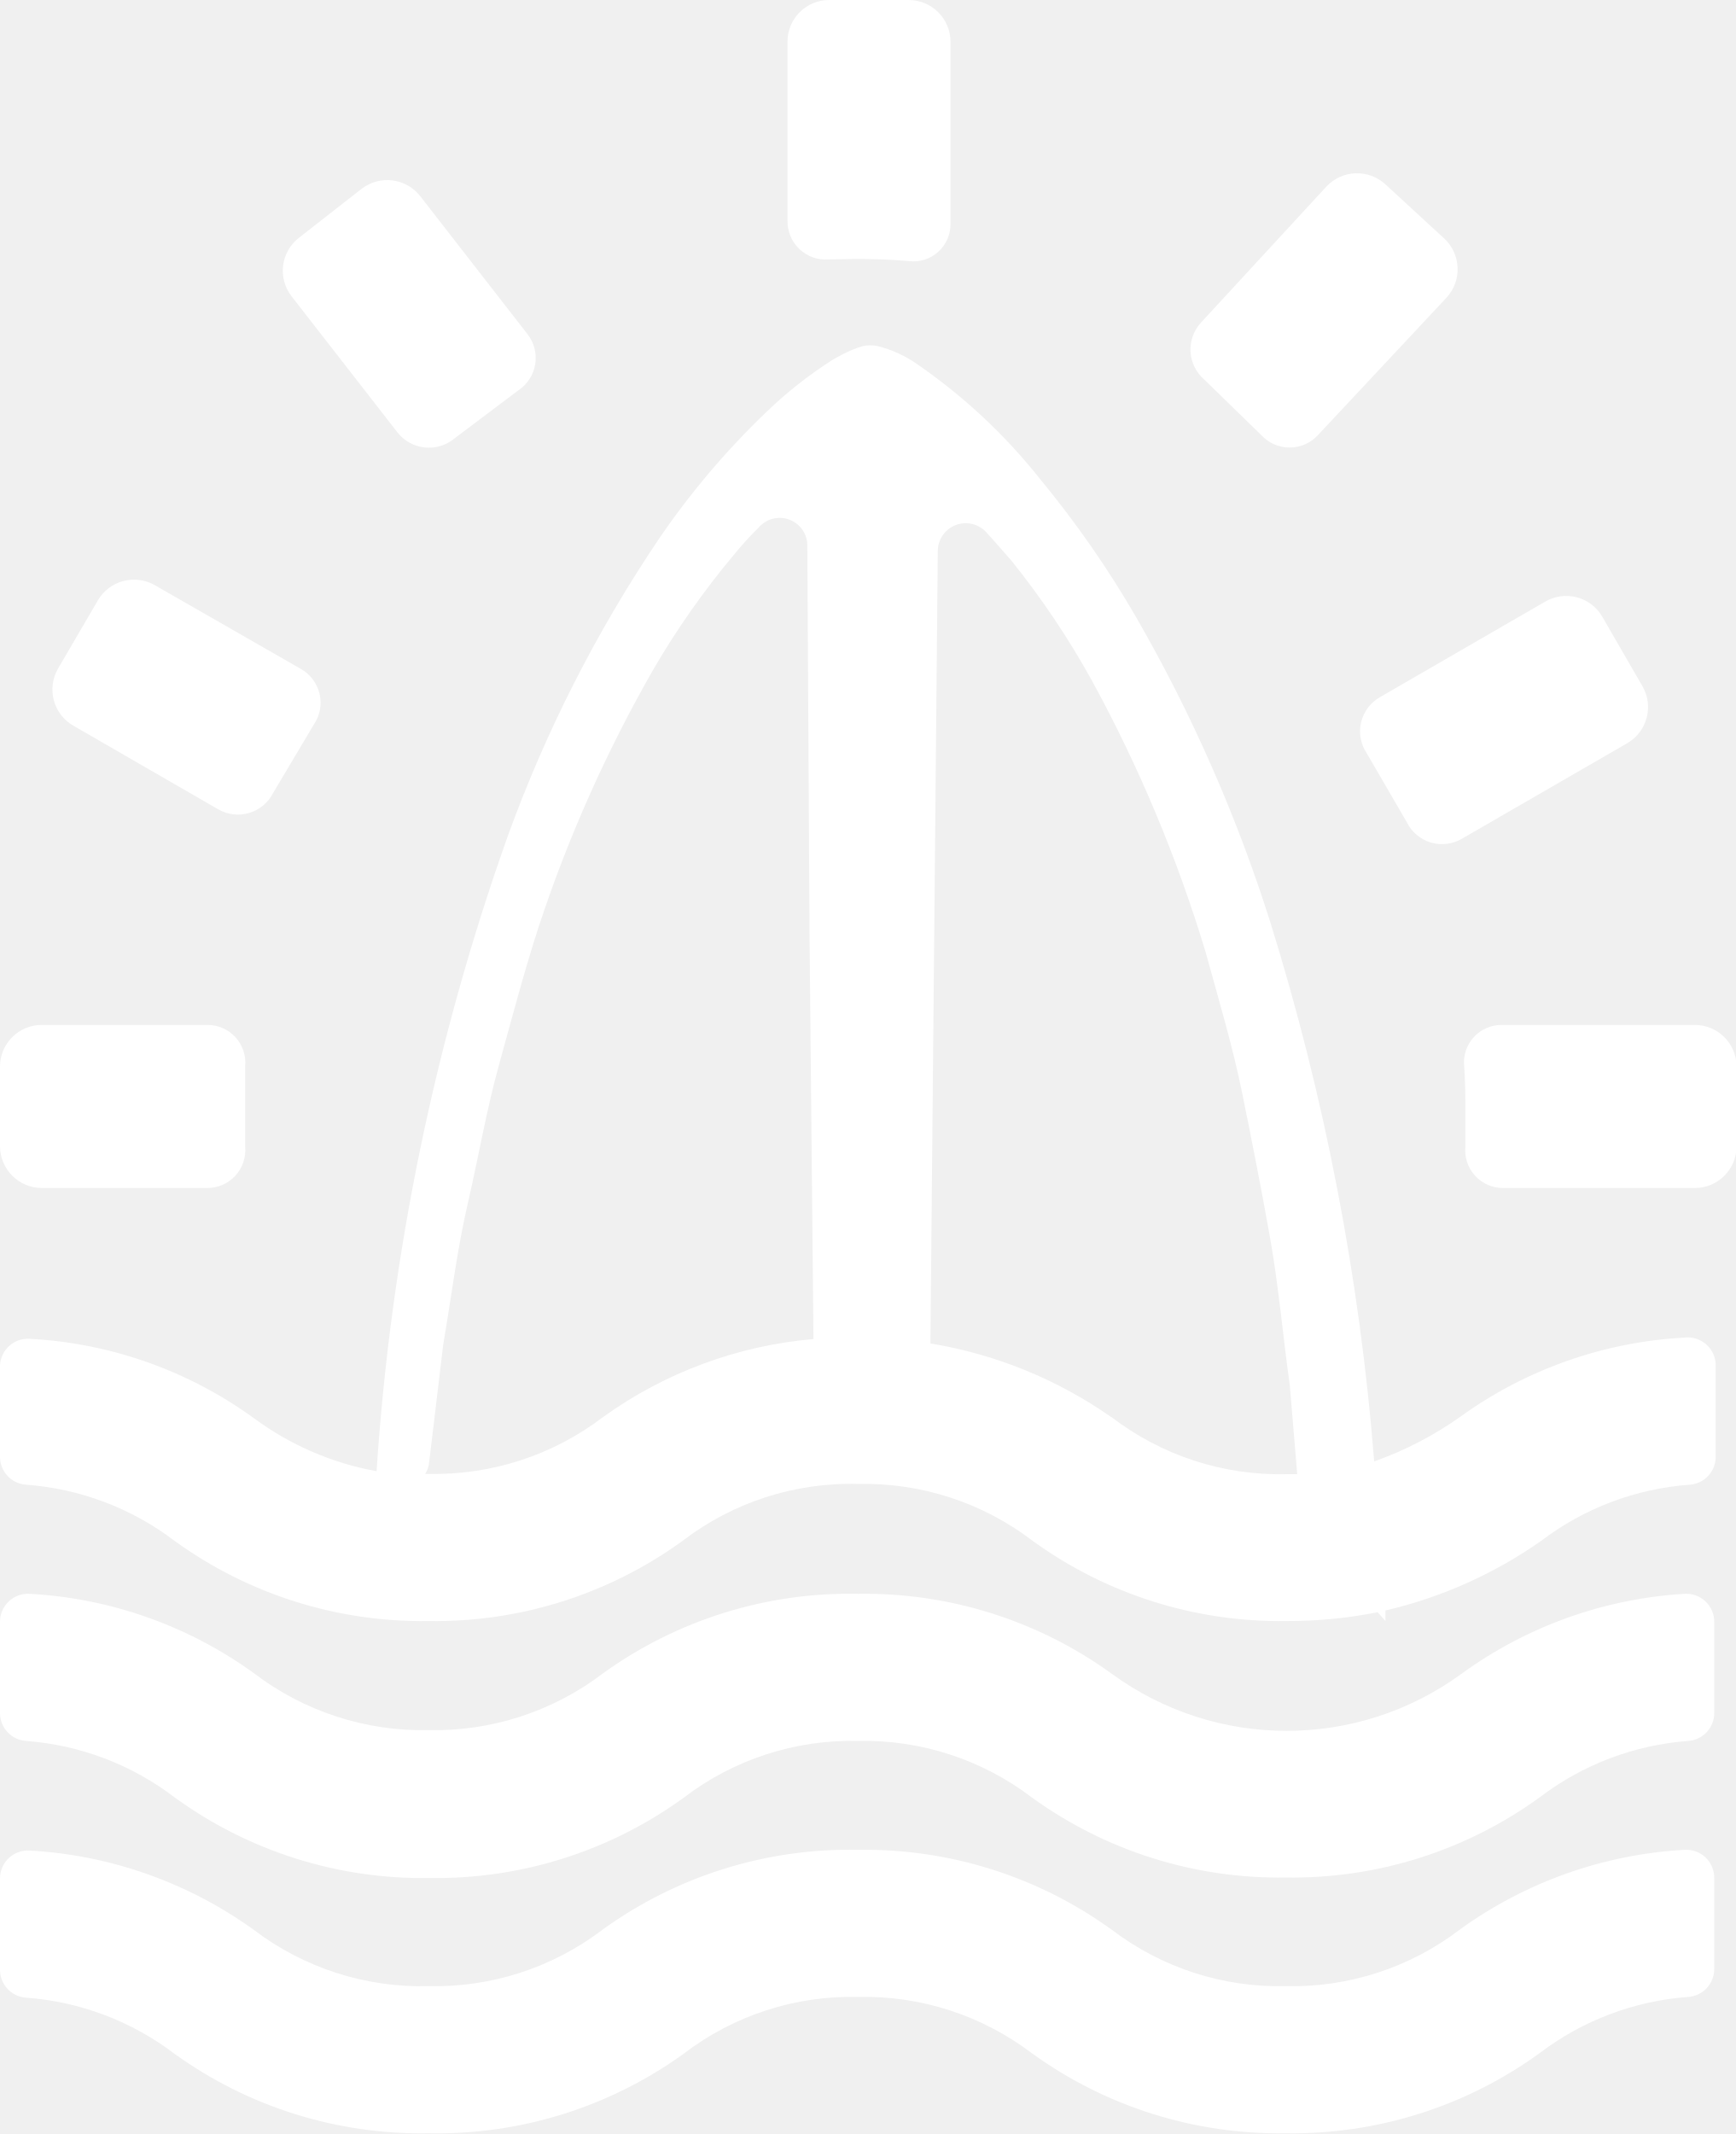
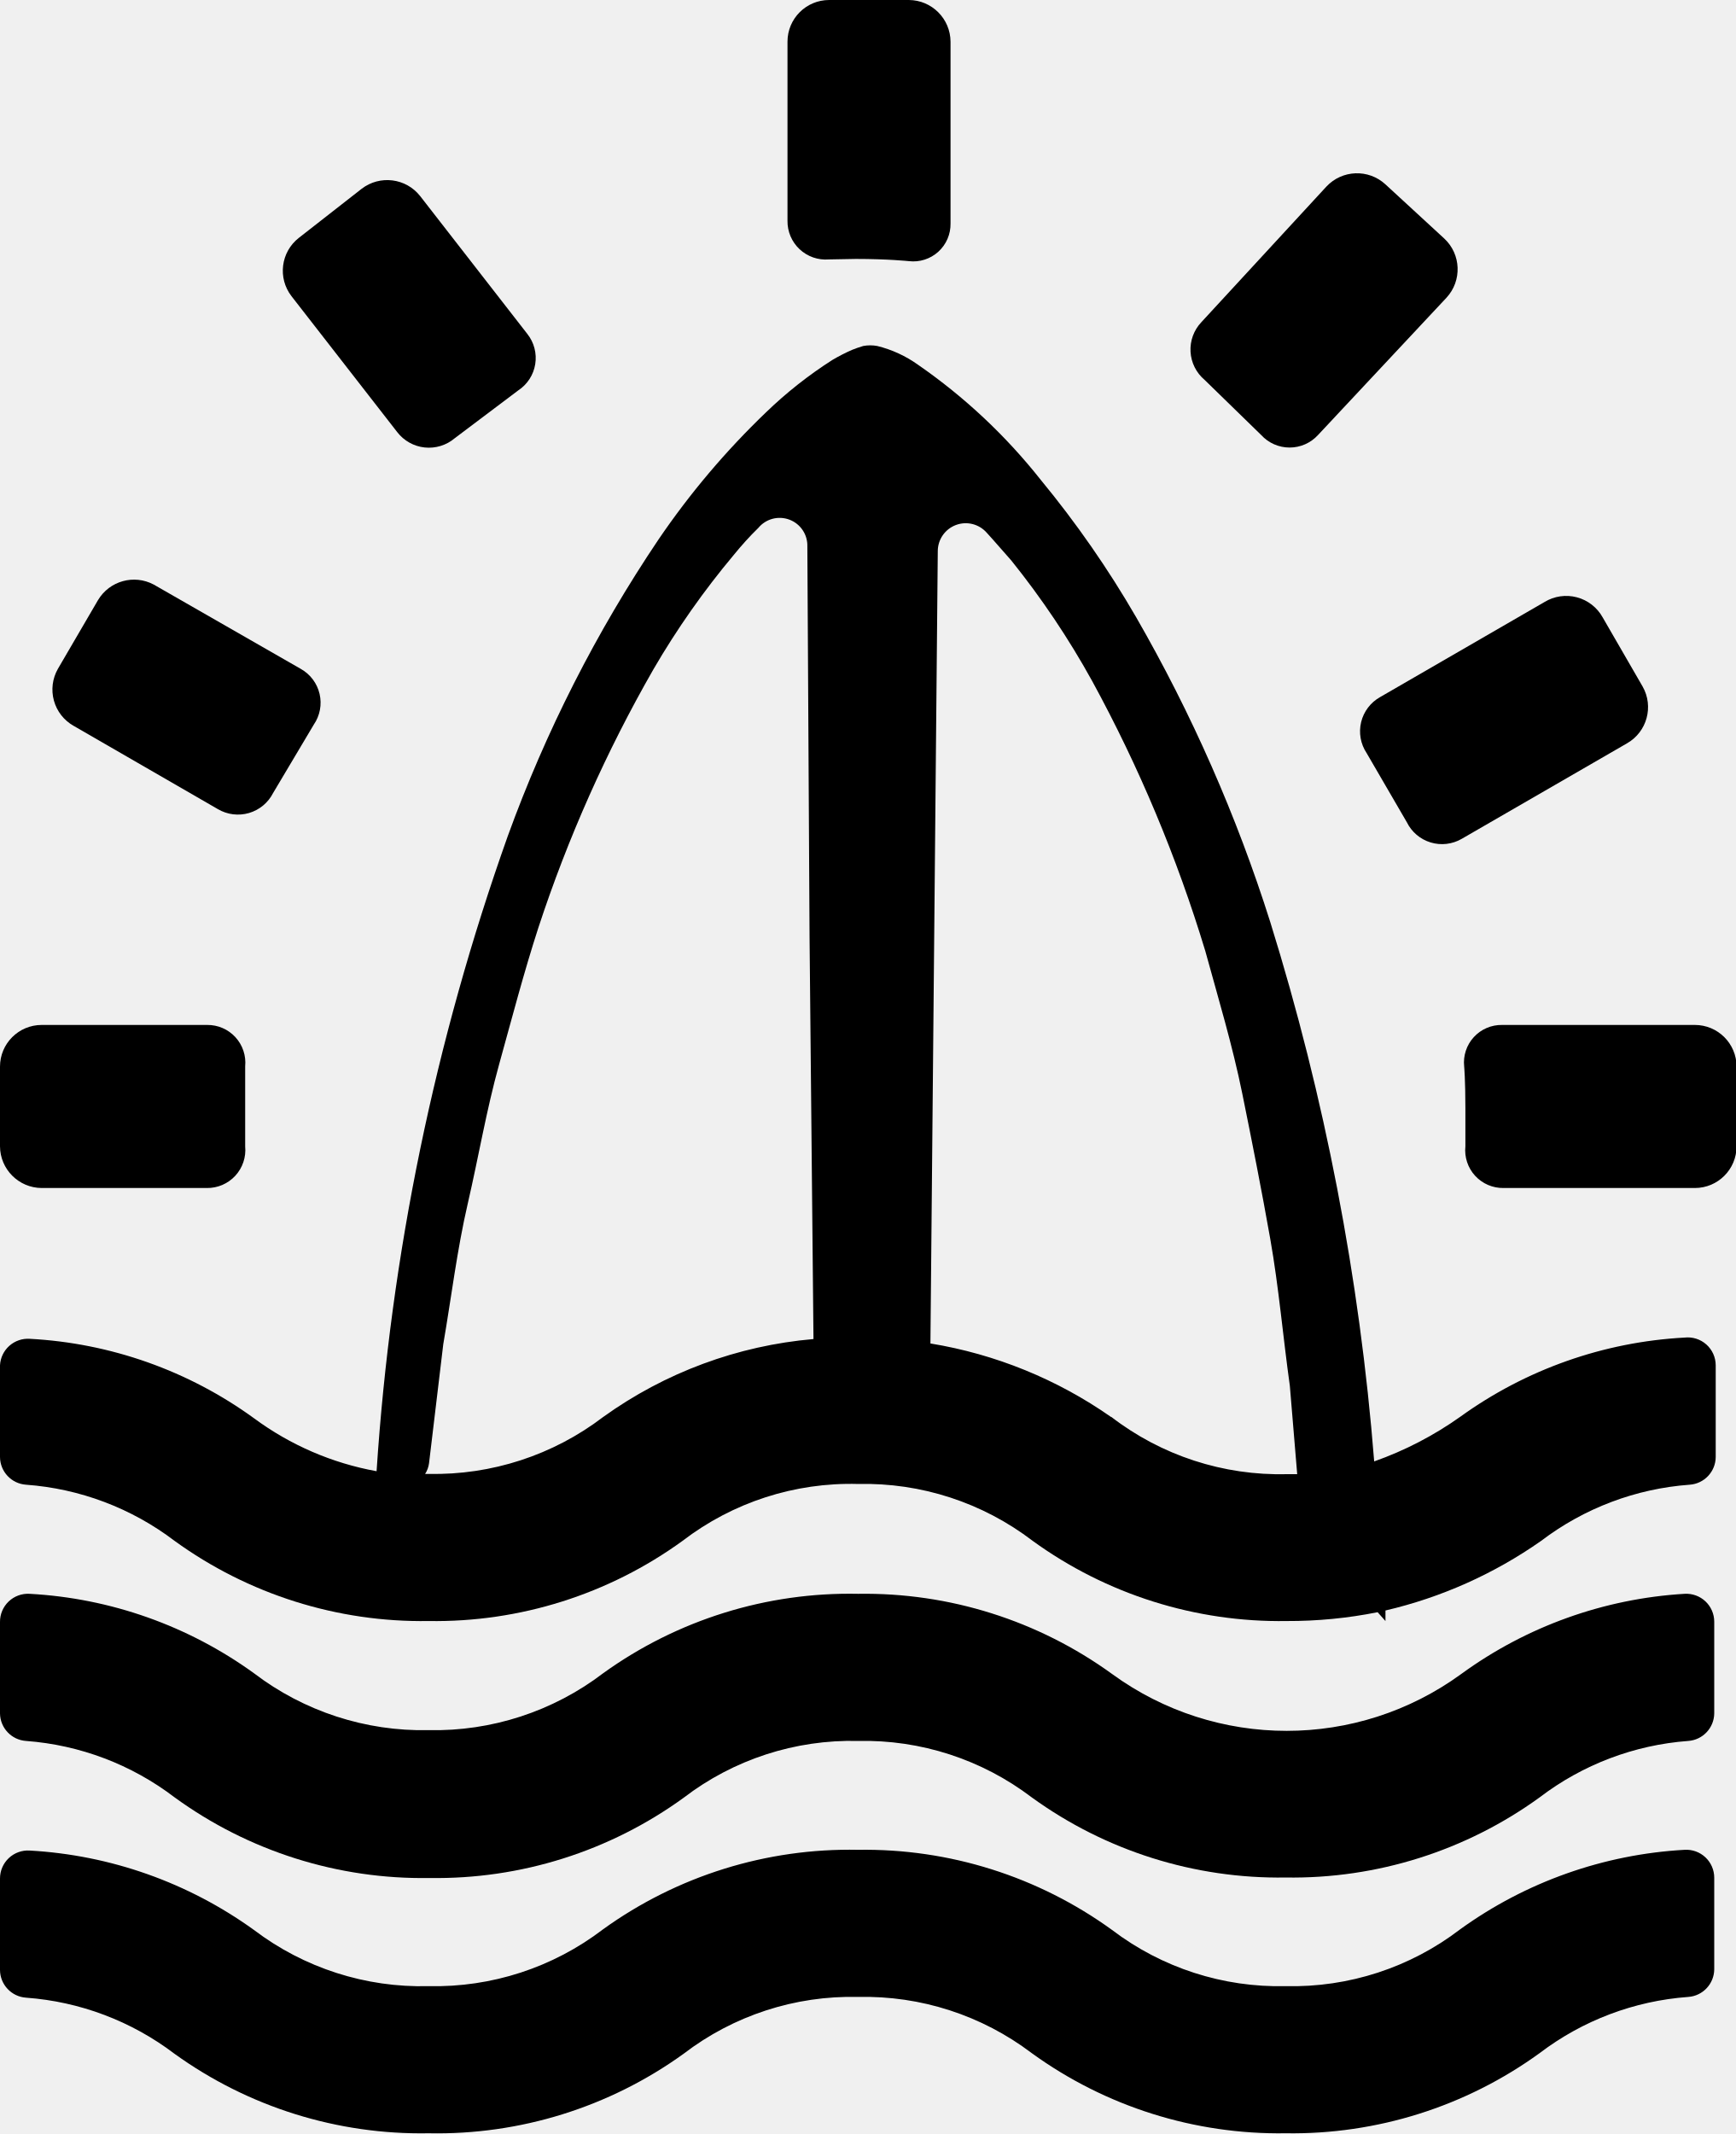
<svg xmlns="http://www.w3.org/2000/svg" viewBox="0 0 70.79 87.03">
  <defs>
    <style>.cls-1{fill:#fff;}</style>
  </defs>
  <g id="圖層_2" data-name="圖層 2">
    <g id="圖層_1-2" data-name="圖層 1">
-       <path class="cls-1" d="M68.71,54.55a17.2,17.2,0,0,0-9.15,3.23,14.28,14.28,0,0,1-3.51,1.82,100.74,100.74,0,0,0-4.24-22,62.86,62.86,0,0,0-5.47-12.43,41.46,41.46,0,0,0-3.89-5.6,23.23,23.23,0,0,0-5-4.69,4.85,4.85,0,0,0-1.67-.77,1.56,1.56,0,0,0-.57,0c-.16.05-.32.1-.46.16a7.48,7.48,0,0,0-.8.41,17.25,17.25,0,0,0-2.71,2.14A32.5,32.5,0,0,0,26.86,22,55.59,55.59,0,0,0,20.71,34.1,96,96,0,0,0,15.36,60a12,12,0,0,1-5-2.16,17.11,17.11,0,0,0-9.15-3.24A1.14,1.14,0,0,0,0,55.68v3.74a1.14,1.14,0,0,0,1.06,1.13,11.38,11.38,0,0,1,6.06,2.29,17.19,17.19,0,0,0,10.36,3.27,17.19,17.19,0,0,0,10.36-3.27A11.26,11.26,0,0,1,35,60.52a11.29,11.29,0,0,1,7.12,2.32,17.19,17.19,0,0,0,10.36,3.27,18.59,18.59,0,0,0,3.71-.36l.32.36,0-.43a18.28,18.28,0,0,0,6.35-2.84,11.38,11.38,0,0,1,6.06-2.29,1.14,1.14,0,0,0,1.06-1.13V55.68A1.14,1.14,0,0,0,68.71,54.55ZM24.6,57.79a11.35,11.35,0,0,1-7.12,2.32h-.14a1.06,1.06,0,0,0,.16-.44l.58-4.85c.33-1.91.56-3.84,1-5.74s.76-3.81,1.28-5.68,1-3.72,1.6-5.57a56.8,56.8,0,0,1,4.69-10.53,33.43,33.43,0,0,1,3.28-4.67c.31-.38.64-.75,1-1.1a1.13,1.13,0,0,1,2,.76l.09,15.93.16,16.39A17.23,17.23,0,0,0,24.6,57.79Zm20.72,0a17.89,17.89,0,0,0-7.37-3l.3-32.31a1.14,1.14,0,0,1,2-.75c.34.37.66.75,1,1.13a34.35,34.35,0,0,1,3.3,4.92,58.14,58.14,0,0,1,4.61,11c.53,1.93,1.11,3.85,1.51,5.82s.79,3.94,1.14,5.92.52,4,.8,6l.3,3.6-.42,0A11.27,11.27,0,0,1,45.32,57.78Z" />
-       <path class="cls-1" d="M52.44,76.57A17.19,17.19,0,0,1,42.08,73.3,11.29,11.29,0,0,0,35,71a11.26,11.26,0,0,0-7.12,2.32,17.19,17.19,0,0,1-10.36,3.27A17.19,17.19,0,0,1,7.12,73.3,11.38,11.38,0,0,0,1.06,71,1.14,1.14,0,0,1,0,69.88V66.15A1.14,1.14,0,0,1,1.21,65a17.2,17.2,0,0,1,9.15,3.24,11.35,11.35,0,0,0,7.12,2.32,11.35,11.35,0,0,0,7.12-2.32A17.19,17.19,0,0,1,35,65a17.19,17.19,0,0,1,10.36,3.27,12.09,12.09,0,0,0,14.24,0A17.2,17.2,0,0,1,68.71,65a1.14,1.14,0,0,1,1.21,1.14v3.73A1.14,1.14,0,0,1,68.86,71,11.38,11.38,0,0,0,62.8,73.3,17.19,17.19,0,0,1,52.44,76.57Z" />
-       <path class="cls-1" d="M52.44,87a17.19,17.19,0,0,1-10.36-3.27A11.29,11.29,0,0,0,35,81.44a11.26,11.26,0,0,0-7.12,2.32A17.19,17.19,0,0,1,17.48,87,17.19,17.19,0,0,1,7.12,83.76a11.38,11.38,0,0,0-6.06-2.29A1.14,1.14,0,0,1,0,80.34V76.61a1.14,1.14,0,0,1,1.21-1.14,17.28,17.28,0,0,1,9.15,3.24A11.29,11.29,0,0,0,17.48,81a11.29,11.29,0,0,0,7.12-2.32A17.19,17.19,0,0,1,35,75.44a17.19,17.19,0,0,1,10.36,3.27A11.26,11.26,0,0,0,52.44,81a11.26,11.26,0,0,0,7.12-2.32,17.28,17.28,0,0,1,9.15-3.24,1.14,1.14,0,0,1,1.21,1.14v3.73a1.14,1.14,0,0,1-1.06,1.13,11.38,11.38,0,0,0-6.06,2.29A17.19,17.19,0,0,1,52.44,87Z" />
-       <path class="cls-1" d="M12.8,29.55a1.58,1.58,0,0,0-.53-2.27l-6-3.44A1.71,1.71,0,0,0,4,24.47L2.36,27.28A1.7,1.7,0,0,0,3,29.6L8.89,33a1.61,1.61,0,0,0,2.25-.66Z" />
-       <path class="cls-1" d="M21.14,15.92a1.58,1.58,0,0,0,.37-2.3L17.14,8a1.71,1.71,0,0,0-2.39-.3l-2.56,2a1.7,1.7,0,0,0-.3,2.38l4.31,5.54a1.63,1.63,0,0,0,2.35.25Z" />
-       <path class="cls-1" d="M57.38,33.53a1.6,1.6,0,0,0,2.24.68l6.75-3.9A1.7,1.7,0,0,0,67,28l-1.63-2.82A1.7,1.7,0,0,0,63,24.55l-6.71,3.88a1.6,1.6,0,0,0-.55,2.28Z" />
-       <path class="cls-1" d="M51.44,17.74a1.57,1.57,0,0,0,2.32,0L59,12.14a1.71,1.71,0,0,0-.09-2.41L56.51,7.52a1.71,1.71,0,0,0-2.41.09L49,13.14a1.62,1.62,0,0,0,.13,2.35Z" />
-       <path class="cls-1" d="M34.91,10.56c1.31,0,2.16.09,2.16.09a1.52,1.52,0,0,0,1.7-1.54V1.7A1.71,1.71,0,0,0,37.07,0H33.82a1.7,1.7,0,0,0-1.7,1.7V9a1.56,1.56,0,0,0,1.69,1.58Z" />
-       <path class="cls-1" d="M10,45.19c0-1.15,0-1.7,0-1.7A1.54,1.54,0,0,0,8.45,41.8H1.7A1.7,1.7,0,0,0,0,43.5v3.25a1.71,1.71,0,0,0,1.7,1.7H8.43A1.55,1.55,0,0,0,10,46.75S10,46.29,10,45.19Z" />
-       <path class="cls-1" d="M61.27,41.8a1.53,1.53,0,0,0-1.55,1.69s.05.55.05,1.7,0,1.56,0,1.56a1.54,1.54,0,0,0,1.56,1.7h7.8a1.7,1.7,0,0,0,1.7-1.7V43.5a1.7,1.7,0,0,0-1.7-1.7Z" />
+       <path className="cls-1" d="M68.71,54.55a17.2,17.2,0,0,0-9.15,3.23,14.28,14.28,0,0,1-3.51,1.82,100.74,100.74,0,0,0-4.24-22,62.86,62.86,0,0,0-5.47-12.43,41.46,41.46,0,0,0-3.89-5.6,23.23,23.23,0,0,0-5-4.69,4.85,4.85,0,0,0-1.67-.77,1.56,1.56,0,0,0-.57,0c-.16.05-.32.1-.46.16a7.48,7.48,0,0,0-.8.41,17.25,17.25,0,0,0-2.71,2.14A32.5,32.5,0,0,0,26.86,22,55.59,55.59,0,0,0,20.71,34.1,96,96,0,0,0,15.36,60a12,12,0,0,1-5-2.16,17.11,17.11,0,0,0-9.15-3.24A1.14,1.14,0,0,0,0,55.68v3.74a1.14,1.14,0,0,0,1.06,1.13,11.38,11.38,0,0,1,6.06,2.29,17.19,17.19,0,0,0,10.36,3.27,17.19,17.19,0,0,0,10.36-3.27A11.26,11.26,0,0,1,35,60.52a11.29,11.29,0,0,1,7.12,2.32,17.19,17.19,0,0,0,10.36,3.27,18.59,18.59,0,0,0,3.71-.36l.32.36,0-.43a18.28,18.28,0,0,0,6.35-2.84,11.38,11.38,0,0,1,6.06-2.29,1.14,1.14,0,0,0,1.06-1.13V55.68A1.14,1.14,0,0,0,68.71,54.55ZM24.6,57.79a11.35,11.35,0,0,1-7.12,2.32h-.14a1.06,1.06,0,0,0,.16-.44l.58-4.85c.33-1.91.56-3.84,1-5.74s.76-3.81,1.28-5.68,1-3.72,1.6-5.57a56.8,56.8,0,0,1,4.69-10.53,33.43,33.43,0,0,1,3.28-4.67c.31-.38.64-.75,1-1.1a1.13,1.13,0,0,1,2,.76l.09,15.93.16,16.39A17.23,17.23,0,0,0,24.6,57.79Zm20.72,0a17.89,17.89,0,0,0-7.37-3l.3-32.31a1.14,1.14,0,0,1,2-.75c.34.37.66.75,1,1.13a34.35,34.35,0,0,1,3.3,4.92,58.14,58.14,0,0,1,4.61,11c.53,1.93,1.11,3.85,1.51,5.82s.79,3.94,1.14,5.92.52,4,.8,6l.3,3.6-.42,0A11.27,11.27,0,0,1,45.32,57.78Z" />
+       <path className="cls-1" d="M52.44,76.57A17.19,17.19,0,0,1,42.08,73.3,11.29,11.29,0,0,0,35,71a11.26,11.26,0,0,0-7.12,2.32,17.19,17.19,0,0,1-10.36,3.27A17.19,17.19,0,0,1,7.12,73.3,11.38,11.38,0,0,0,1.06,71,1.14,1.14,0,0,1,0,69.88V66.15A1.14,1.14,0,0,1,1.21,65a17.2,17.2,0,0,1,9.15,3.24,11.35,11.35,0,0,0,7.12,2.32,11.35,11.35,0,0,0,7.12-2.32A17.19,17.19,0,0,1,35,65a17.19,17.19,0,0,1,10.36,3.27,12.09,12.09,0,0,0,14.24,0A17.2,17.2,0,0,1,68.71,65a1.14,1.14,0,0,1,1.21,1.14v3.73A1.14,1.14,0,0,1,68.86,71,11.38,11.38,0,0,0,62.8,73.3,17.19,17.19,0,0,1,52.44,76.57Z" />
+       <path className="cls-1" d="M52.44,87a17.19,17.19,0,0,1-10.36-3.27A11.29,11.29,0,0,0,35,81.44a11.26,11.26,0,0,0-7.12,2.32A17.19,17.19,0,0,1,17.48,87,17.19,17.19,0,0,1,7.12,83.76a11.38,11.38,0,0,0-6.06-2.29A1.14,1.14,0,0,1,0,80.34V76.61a1.14,1.14,0,0,1,1.21-1.14,17.28,17.28,0,0,1,9.15,3.24A11.29,11.29,0,0,0,17.48,81a11.29,11.29,0,0,0,7.12-2.32A17.19,17.19,0,0,1,35,75.44a17.19,17.19,0,0,1,10.36,3.27A11.26,11.26,0,0,0,52.44,81a11.26,11.26,0,0,0,7.12-2.32,17.28,17.28,0,0,1,9.15-3.24,1.14,1.14,0,0,1,1.21,1.14v3.73a1.14,1.14,0,0,1-1.06,1.13,11.38,11.38,0,0,0-6.06,2.29A17.19,17.19,0,0,1,52.44,87Z" />
+       <path className="cls-1" d="M12.8,29.55a1.58,1.58,0,0,0-.53-2.27l-6-3.44A1.71,1.71,0,0,0,4,24.47L2.36,27.28A1.7,1.7,0,0,0,3,29.6L8.89,33a1.61,1.61,0,0,0,2.25-.66Z" />
+       <path className="cls-1" d="M21.14,15.92a1.58,1.58,0,0,0,.37-2.3L17.14,8a1.71,1.71,0,0,0-2.39-.3l-2.56,2a1.7,1.7,0,0,0-.3,2.38l4.31,5.54a1.63,1.63,0,0,0,2.35.25Z" />
+       <path className="cls-1" d="M57.38,33.53a1.6,1.6,0,0,0,2.24.68l6.75-3.9A1.7,1.7,0,0,0,67,28l-1.63-2.82A1.7,1.7,0,0,0,63,24.55l-6.71,3.88a1.6,1.6,0,0,0-.55,2.28Z" />
+       <path className="cls-1" d="M51.44,17.74a1.57,1.57,0,0,0,2.32,0L59,12.14a1.71,1.71,0,0,0-.09-2.41L56.51,7.52a1.71,1.71,0,0,0-2.41.09L49,13.14a1.62,1.62,0,0,0,.13,2.35Z" />
+       <path className="cls-1" d="M34.91,10.56c1.31,0,2.16.09,2.16.09a1.52,1.52,0,0,0,1.7-1.54V1.7A1.71,1.71,0,0,0,37.07,0H33.82a1.7,1.7,0,0,0-1.7,1.7V9a1.56,1.56,0,0,0,1.69,1.58Z" />
+       <path className="cls-1" d="M10,45.19c0-1.15,0-1.7,0-1.7A1.54,1.54,0,0,0,8.45,41.8H1.7A1.7,1.7,0,0,0,0,43.5v3.25a1.71,1.71,0,0,0,1.7,1.7H8.43A1.55,1.55,0,0,0,10,46.75S10,46.29,10,45.19Z" />
+       <path className="cls-1" d="M61.27,41.8a1.53,1.53,0,0,0-1.55,1.69s.05.55.05,1.7,0,1.56,0,1.56a1.54,1.54,0,0,0,1.56,1.7h7.8a1.7,1.7,0,0,0,1.7-1.7V43.5a1.7,1.7,0,0,0-1.7-1.7Z" />
    </g>
  </g>
</svg>
